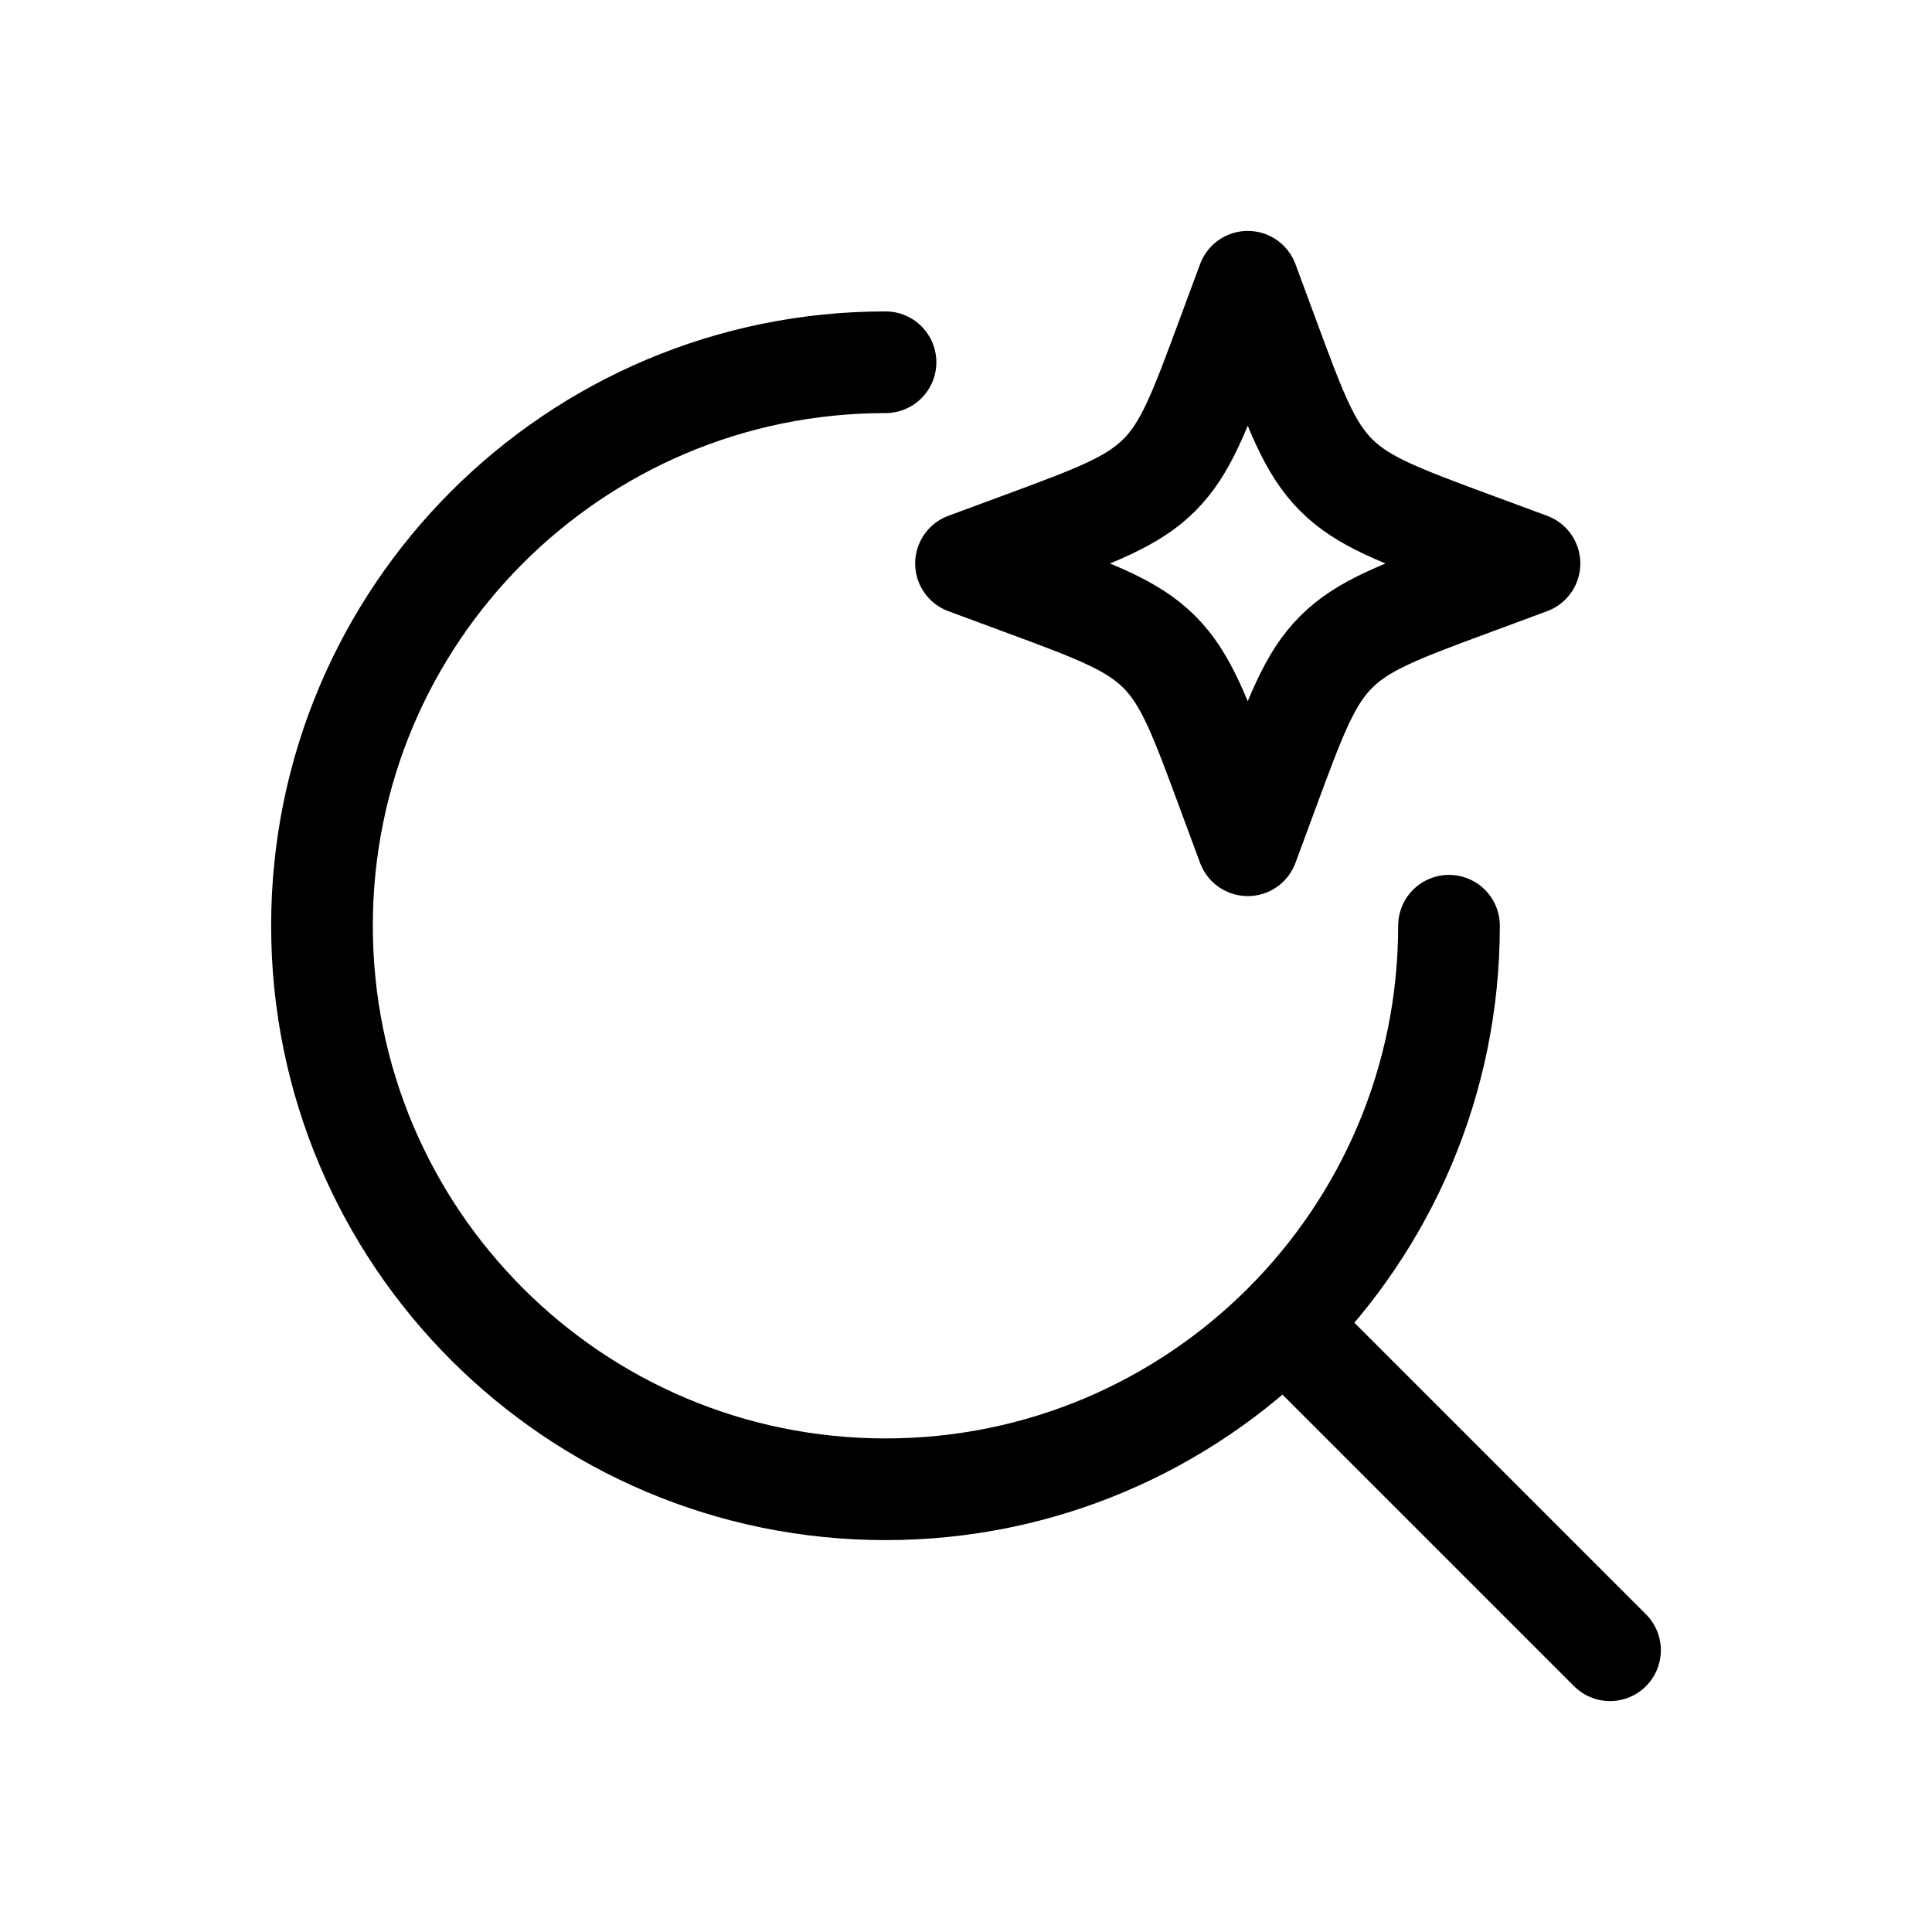
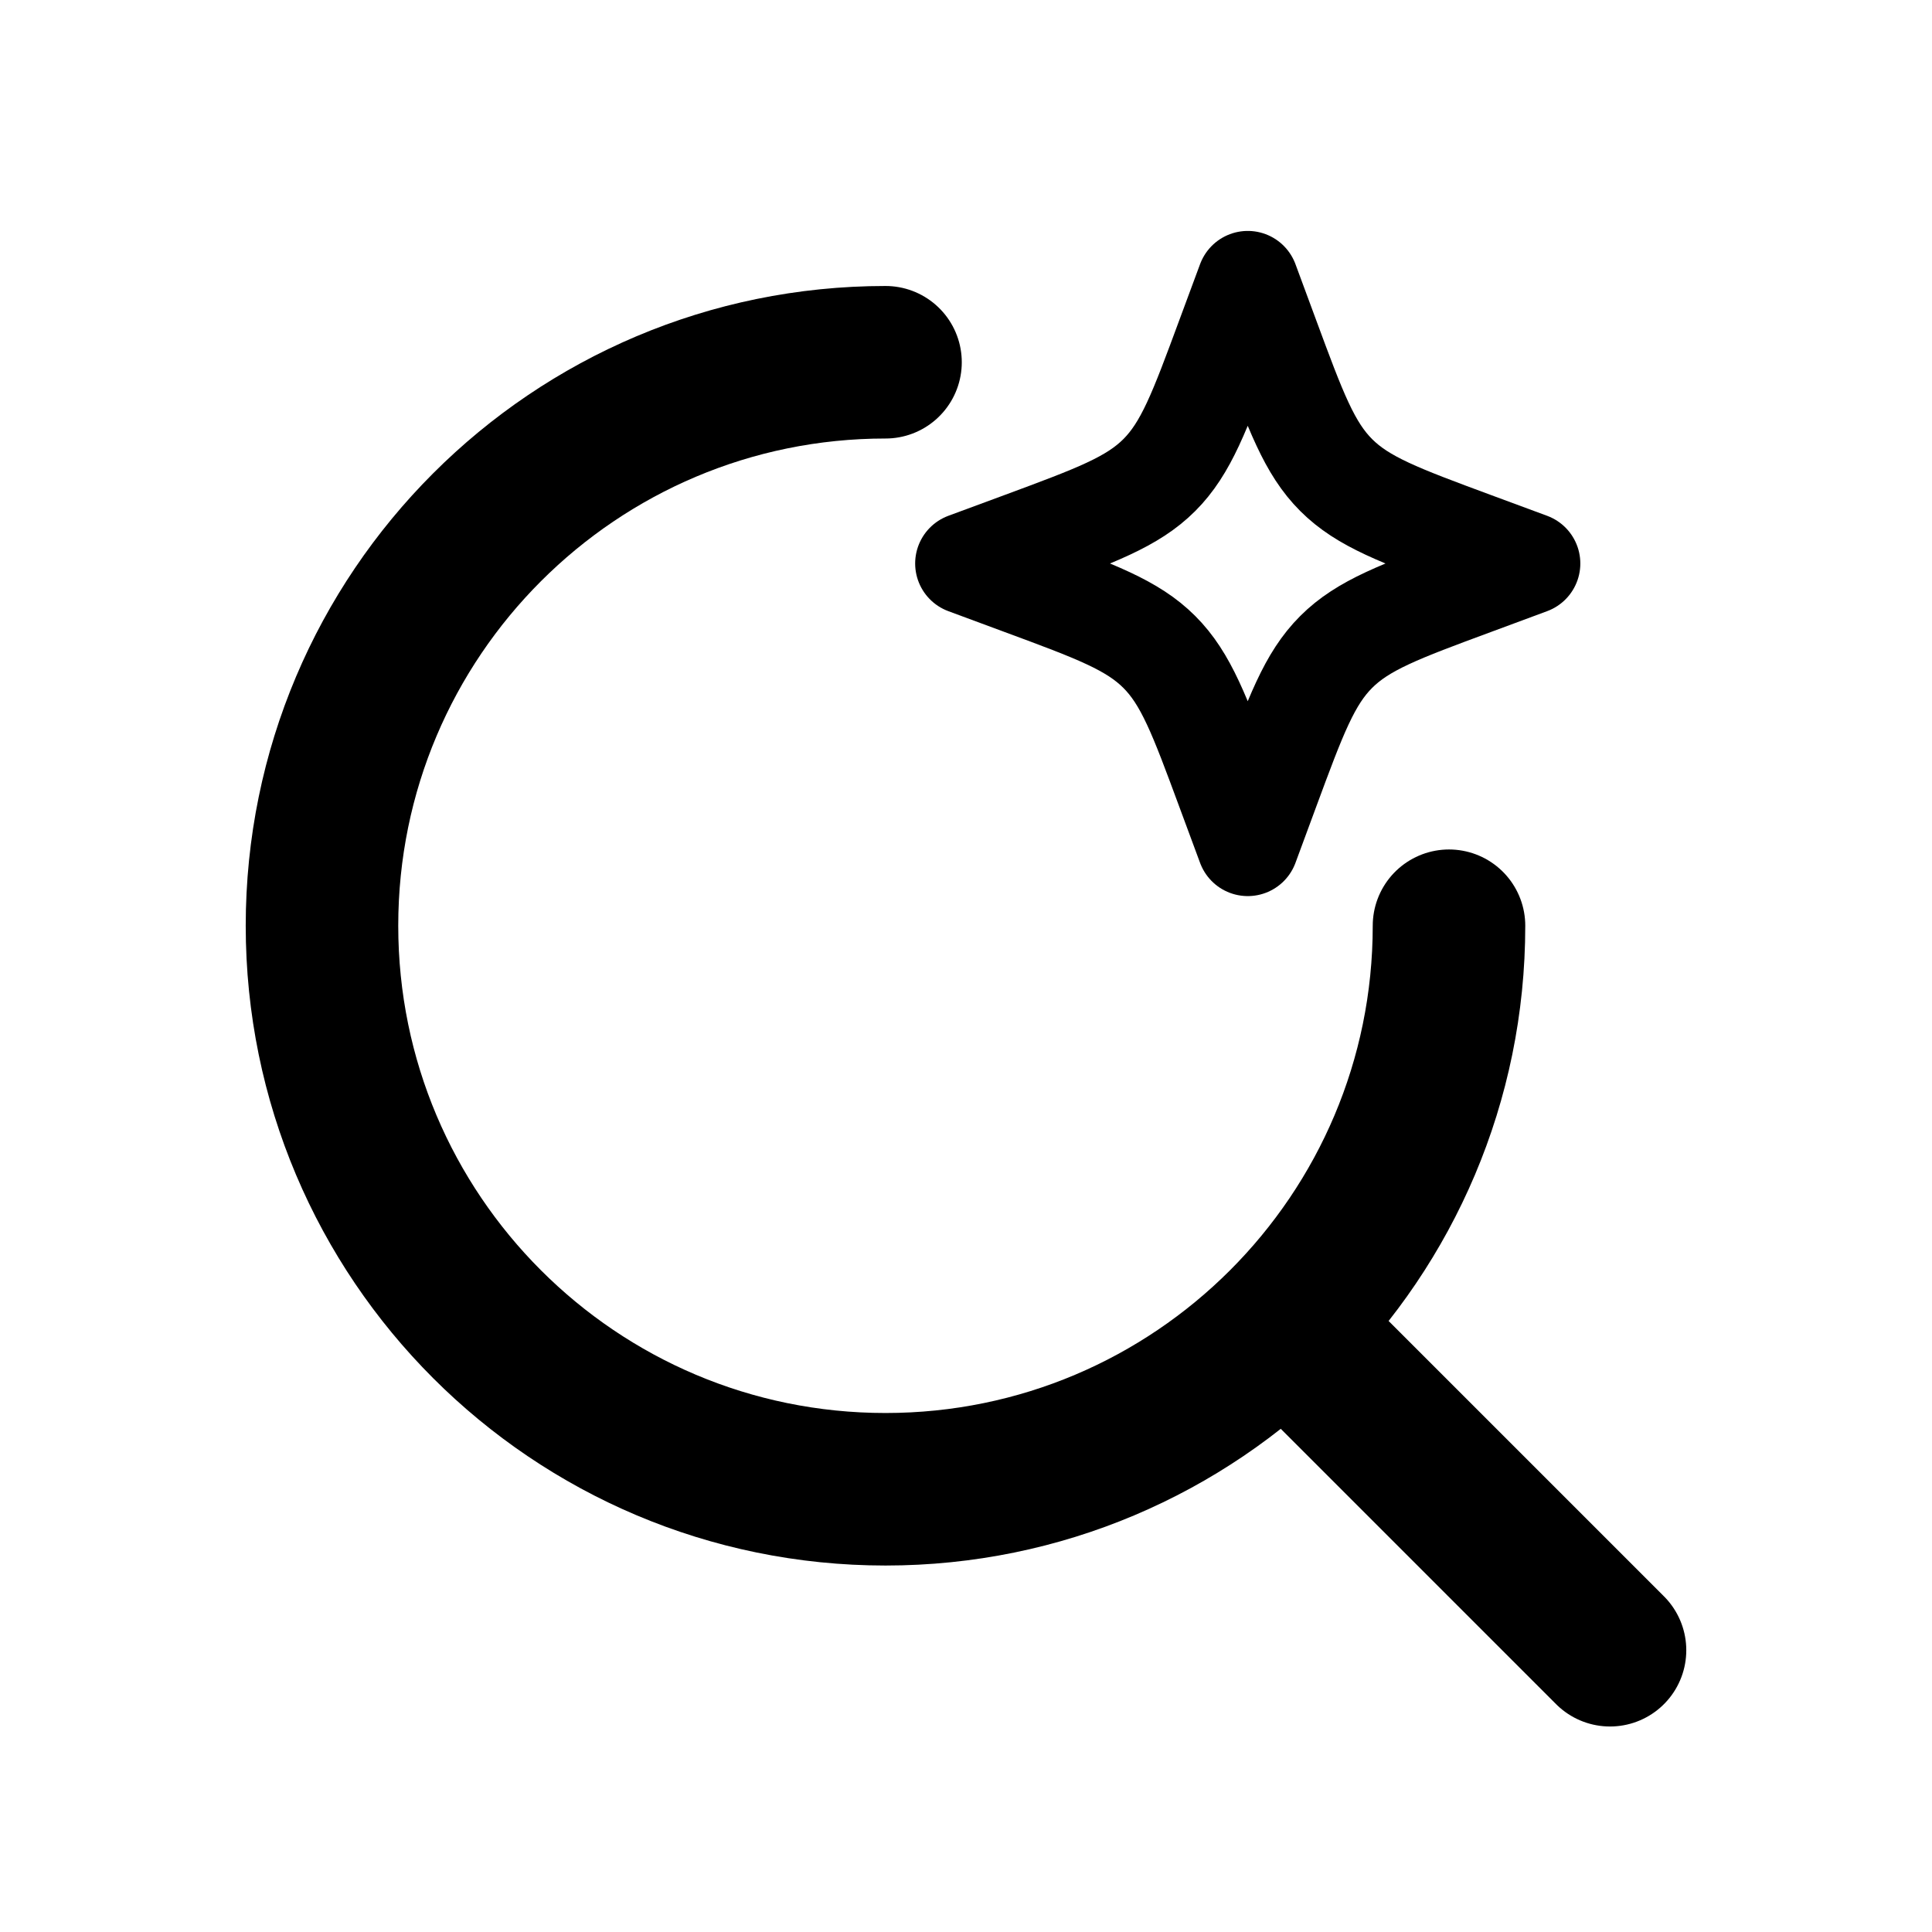
<svg xmlns="http://www.w3.org/2000/svg" width="38" height="38" viewBox="0 0 38 38" fill="none">
-   <path d="M25.334 26.125L31.667 32.458" stroke="black" stroke-width="2" stroke-linecap="round" stroke-linejoin="round" />
-   <path d="M28.5 18.208C28.5 24.329 23.538 29.292 17.417 29.292C11.296 29.292 6.333 24.329 6.333 18.208C6.333 12.087 11.296 7.125 17.417 7.125" stroke="black" stroke-width="2" stroke-linecap="round" stroke-linejoin="round" />
+   <path d="M25.334 26.125L31.667 32.458" stroke="black" stroke-width="3" stroke-linecap="round" stroke-linejoin="round" />
+   <path d="M28.5 18.208C28.5 24.329 23.538 29.292 17.417 29.292C11.295 29.292 6.333 24.329 6.333 18.208C6.333 12.087 11.295 7.125 17.417 7.125" stroke="black" stroke-width="3" stroke-linecap="round" stroke-linejoin="round" />
  <path d="M24.542 5.542L24.95 6.645C25.485 8.093 25.753 8.816 26.281 9.344C26.809 9.872 27.533 10.139 28.98 10.675L30.083 11.083L28.98 11.492C27.533 12.027 26.809 12.295 26.281 12.823C25.753 13.351 25.485 14.074 24.95 15.521L24.542 16.625L24.133 15.521C23.598 14.074 23.33 13.351 22.802 12.823C22.274 12.295 21.551 12.027 20.104 11.492L19 11.083L20.104 10.675C21.551 10.139 22.274 9.872 22.802 9.344C23.33 8.816 23.598 8.093 24.133 6.645L24.542 5.542Z" stroke="black" stroke-width="2" stroke-linecap="round" stroke-linejoin="round" />
</svg>
